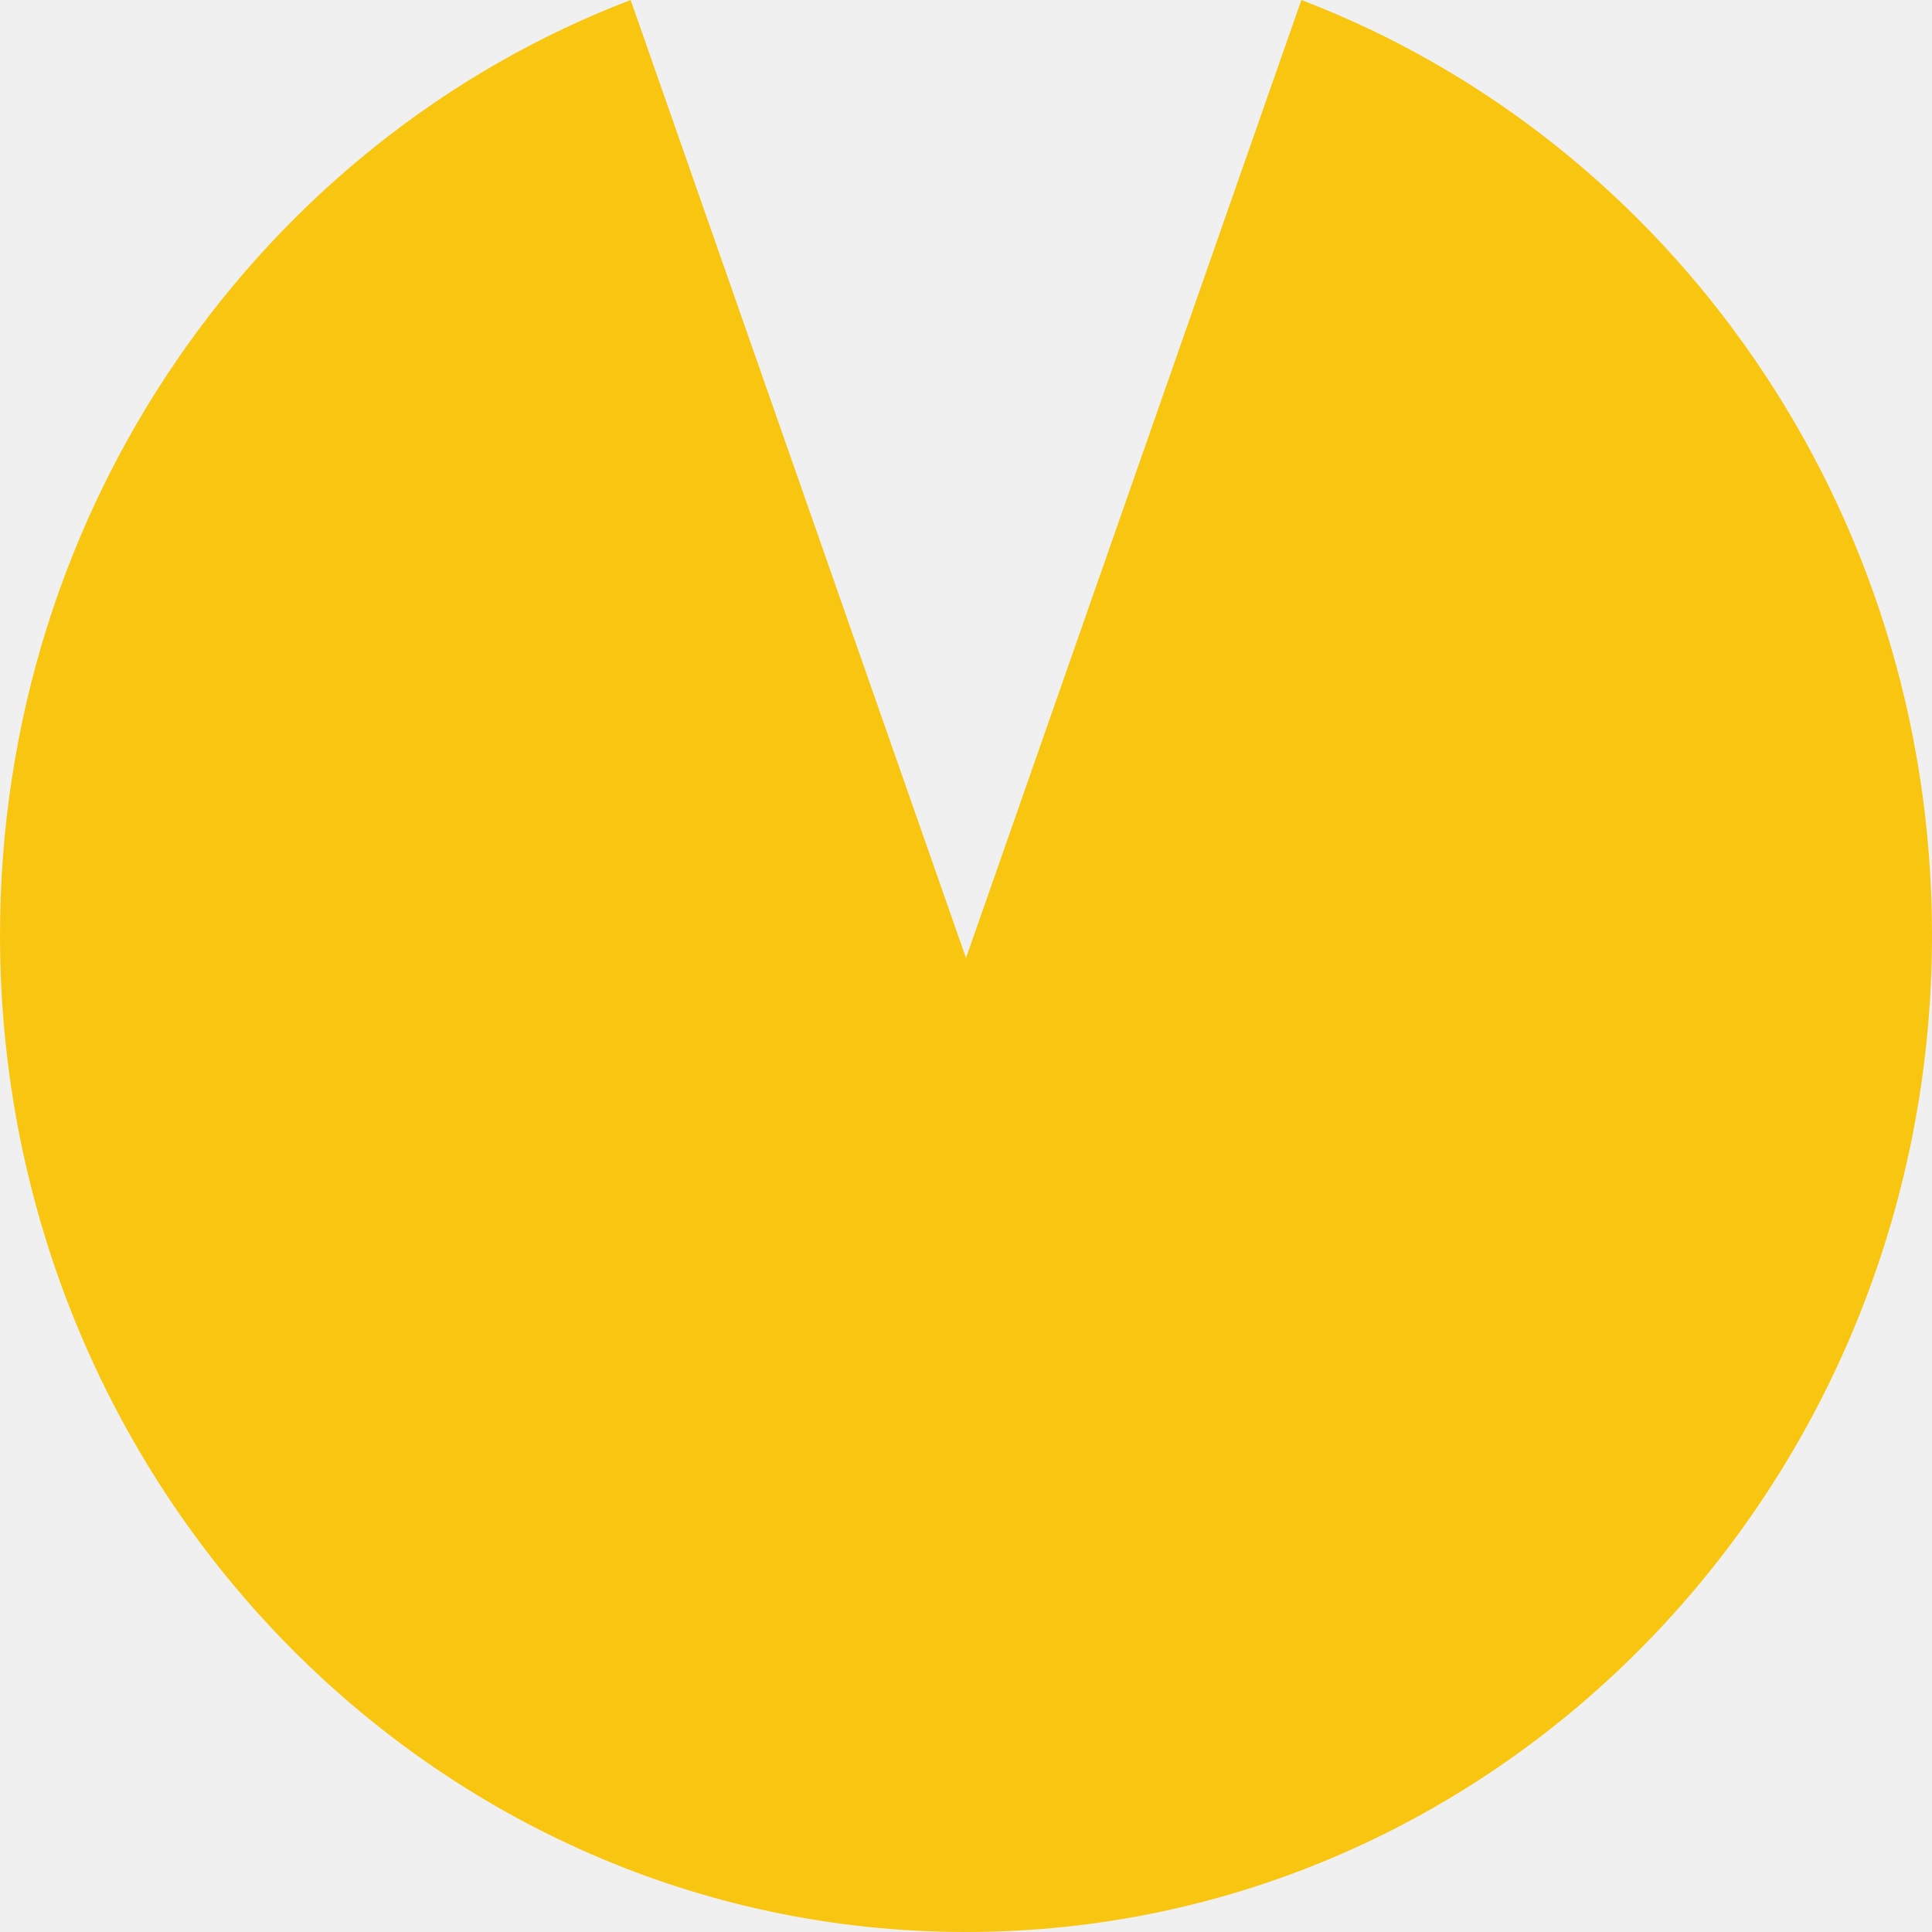
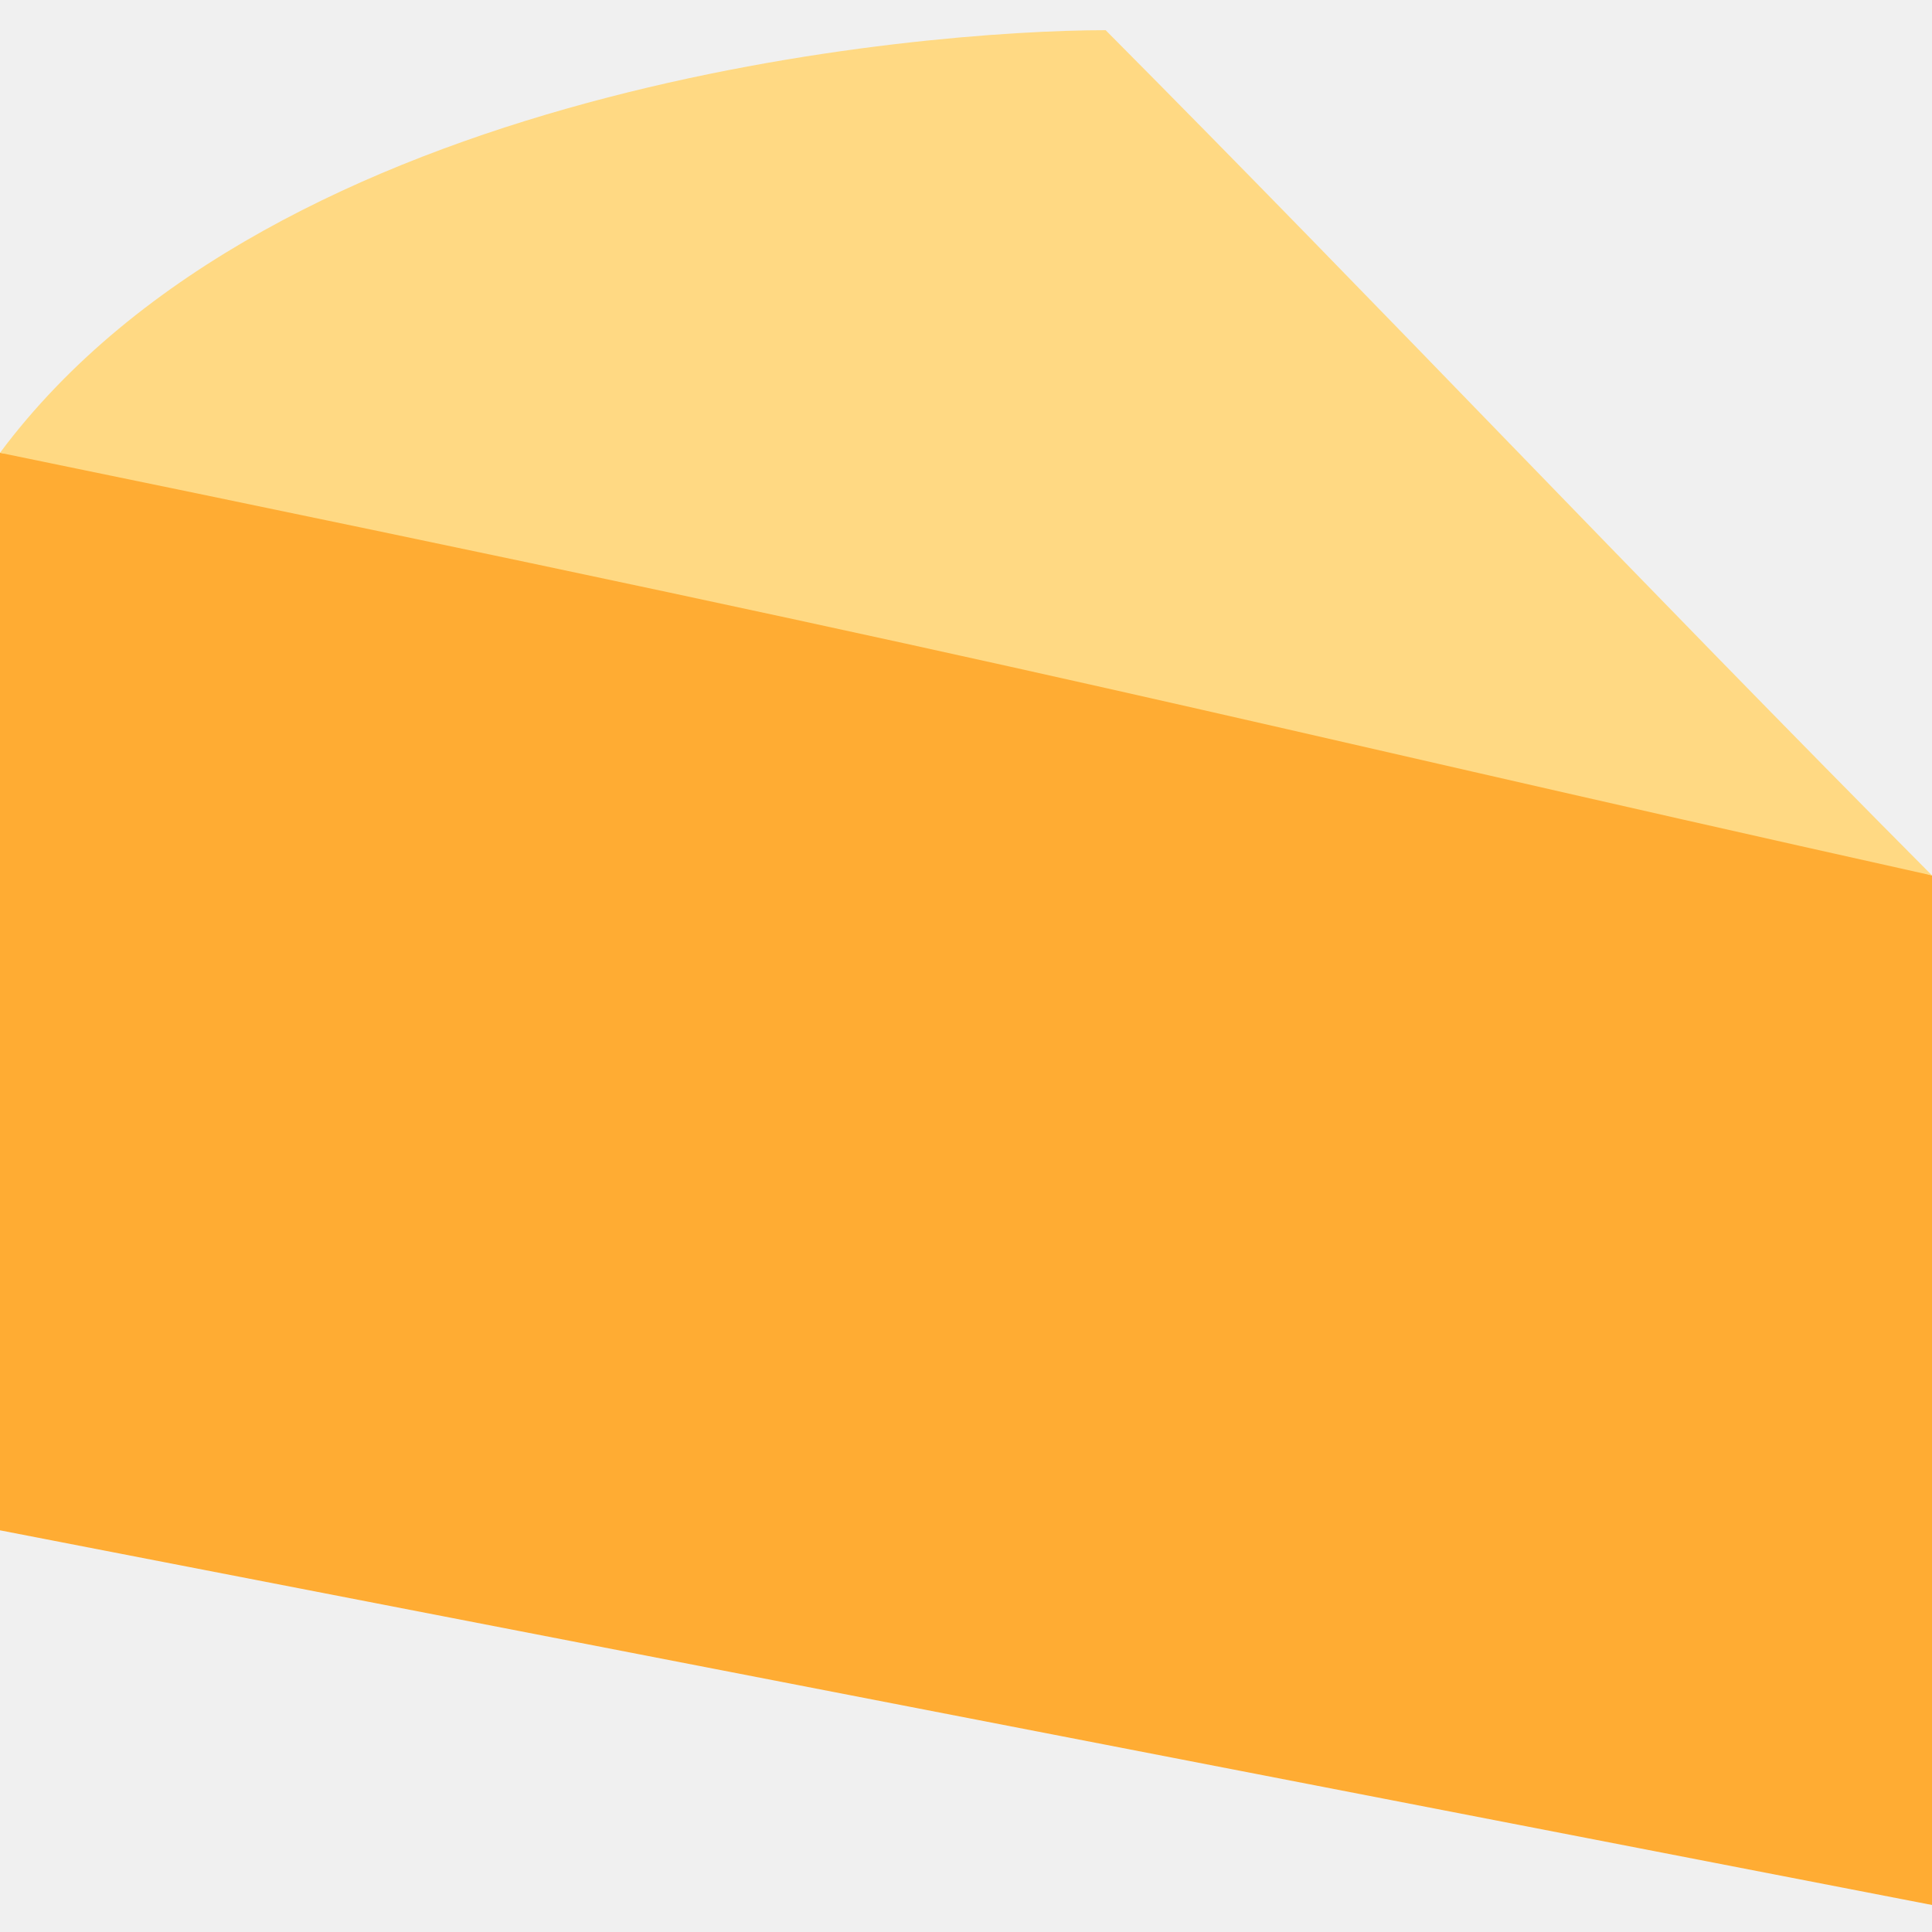
<svg xmlns="http://www.w3.org/2000/svg" width="64" height="64" viewBox="0 0 64 64" fill="none">
-   <g clip-path="url(#clip0_15_31)">
-     <path d="M43.109 3.00487e-08L32 31.735L20.891 0C8.694 4.66 0 16.771 0 30.978C0 49.215 14.327 64 32 64C49.673 64 64 49.215 64 30.978C64 16.771 55.306 4.66 43.109 3.00487e-08Z" fill="#F8C611" />
-   </g>
-   <defs>
-     <clipPath id="clip0_15_31">
-       <rect width="64" height="64" fill="white" />
-     </clipPath>
-   </defs>
+   <path d="M0 15C31.003 18.948 64 29 64 29C64 42.643 64 49.1 64 63.105L0 50.694C0 39.94 0 28.284 0 15Z" fill="#FFAC33" />
+   <path d="M36.626 1C45.99 10.423 54.056 18.994 64 29C39.288 23.501 37 22.598 0 15C9.125 2.756 30.542 1 36.626 1Z" fill="#FFD983" />
</svg>
